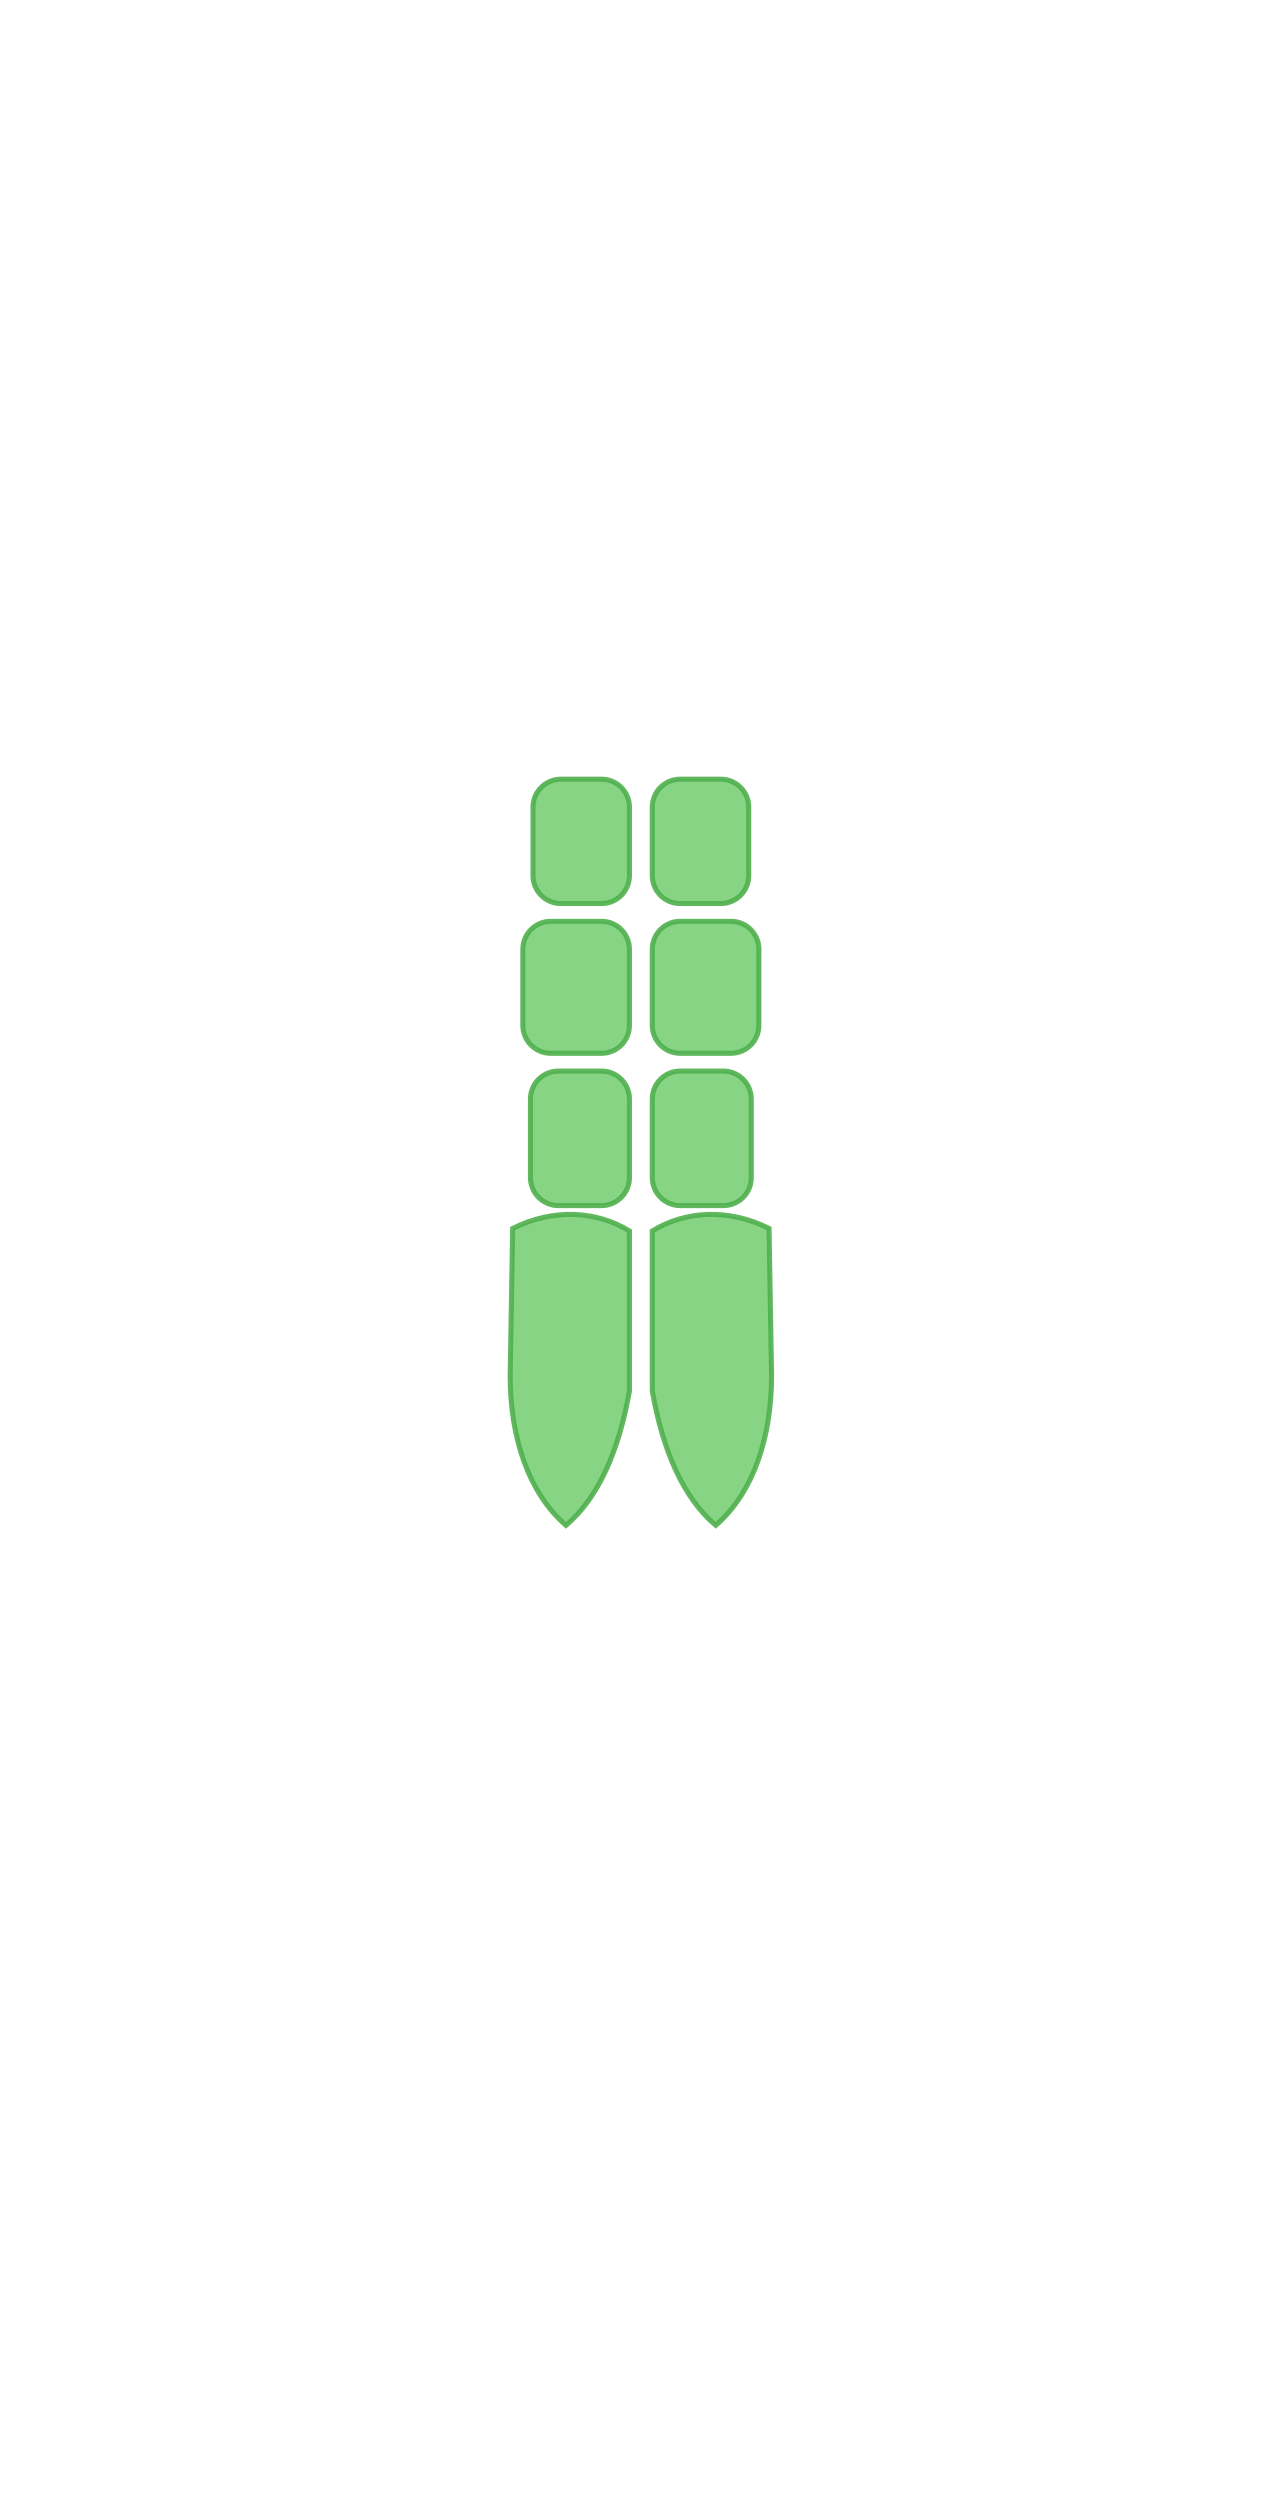
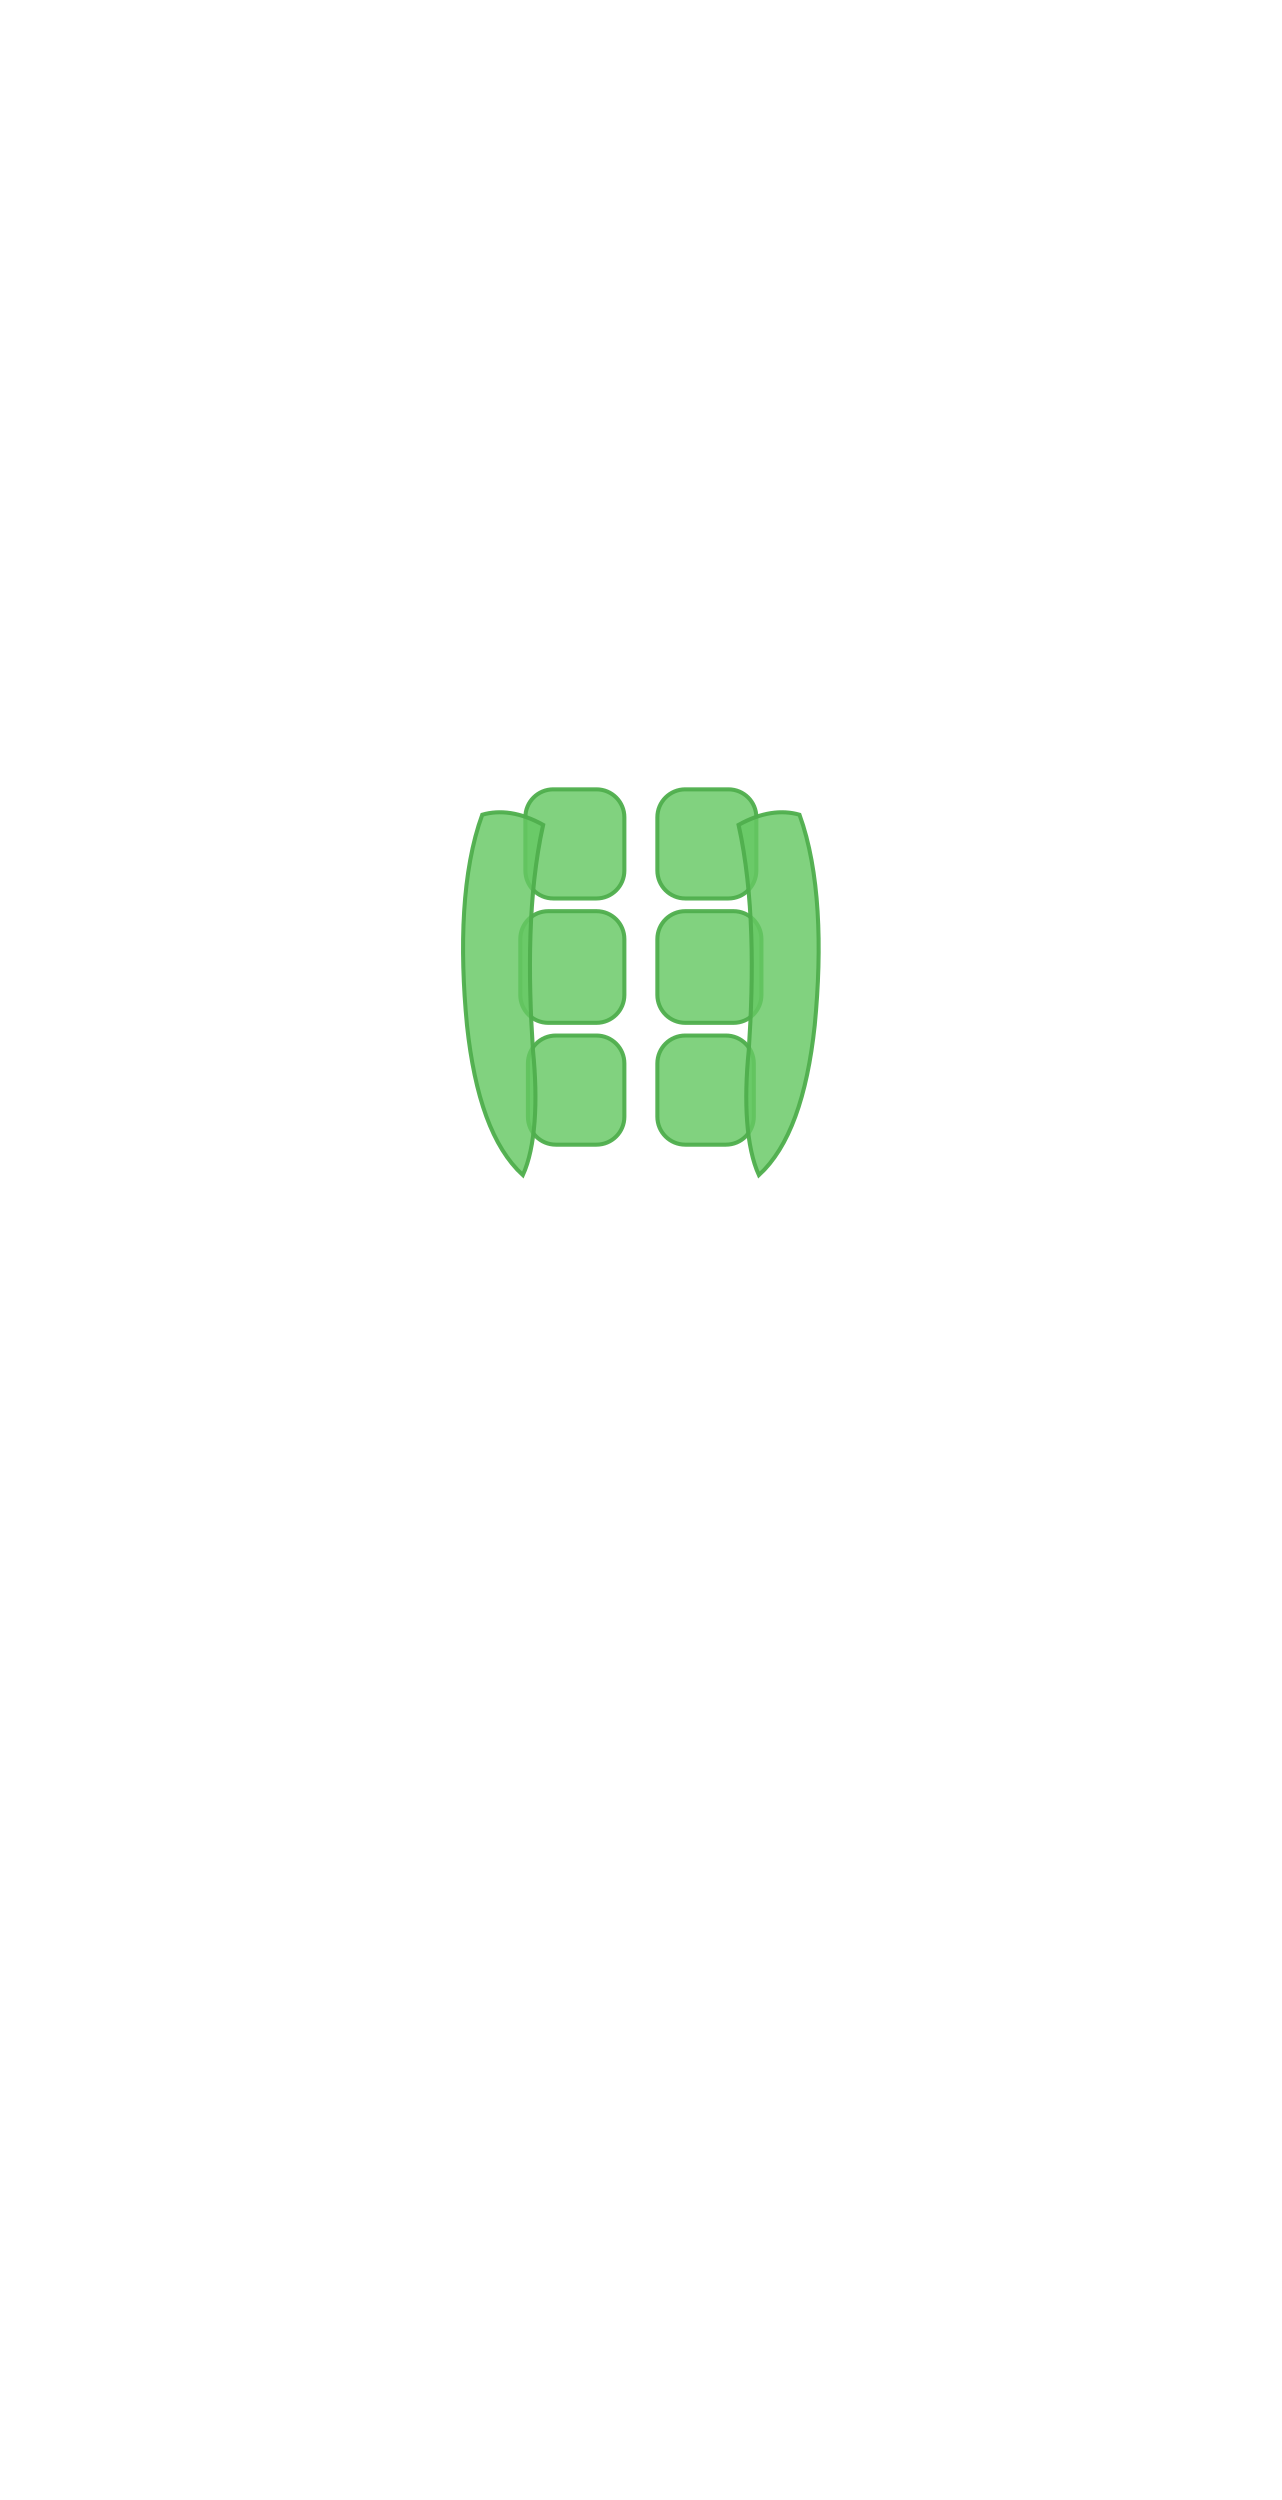
<svg xmlns="http://www.w3.org/2000/svg" width="505" height="985" viewBox="0 0 505 985">
-   <g fill="#66C863" fill-opacity="0.78" stroke="#4FAF4D" stroke-width="2" stroke-opacity="0.9">
-     <rect x="210" y="307" width="38" height="49" rx="11" />
-     <rect x="257" y="307" width="38" height="49" rx="11" />
-     <rect x="206" y="363" width="42" height="52" rx="11" />
-     <rect x="257" y="363" width="42" height="52" rx="11" />
-     <rect x="209" y="422" width="39" height="53" rx="11" />
-     <rect x="257" y="422" width="39" height="53" rx="11" />
-     <path d="M202 484 C218 476 235 477 248 485 L248 548              C244 571 236 590 223 601 C208 588 201 566 201 542Z" />
-     <path d="M303 484 C287 476 270 477 257 485 L257 548              C261 571 269 590 282 601 C297 588 304 566 304 542Z" />
+   <g fill="#66C863" fill-opacity="0.82" stroke="#4FAF4D" stroke-width="1.6" stroke-opacity="0.95">
+     <rect x="207" y="311" width="39" height="43" rx="11" />
+     <rect x="259" y="311" width="39" height="43" rx="11" />
+     <rect x="205" y="359" width="41" height="44" rx="11" />
+     <rect x="259" y="359" width="41" height="44" rx="11" />
+     <rect x="208" y="408" width="38" height="43" rx="11" />
+     <rect x="259" y="408" width="38" height="43" rx="11" />
+     <path d="M190 321            C182 343 181 373 184 404            C187 432 194 452 206 463            C211 452 212 434 210 414            C208 384 208 352 214 325            C205 320 197 319 190 321Z" />
+     <path d="M315 321            C323 343 324 373 321 404            C318 432 311 452 299 463            C294 452 293 434 295 414            C297 384 297 352 291 325            C300 320 308 319 315 321Z" />
  </g>
</svg>
